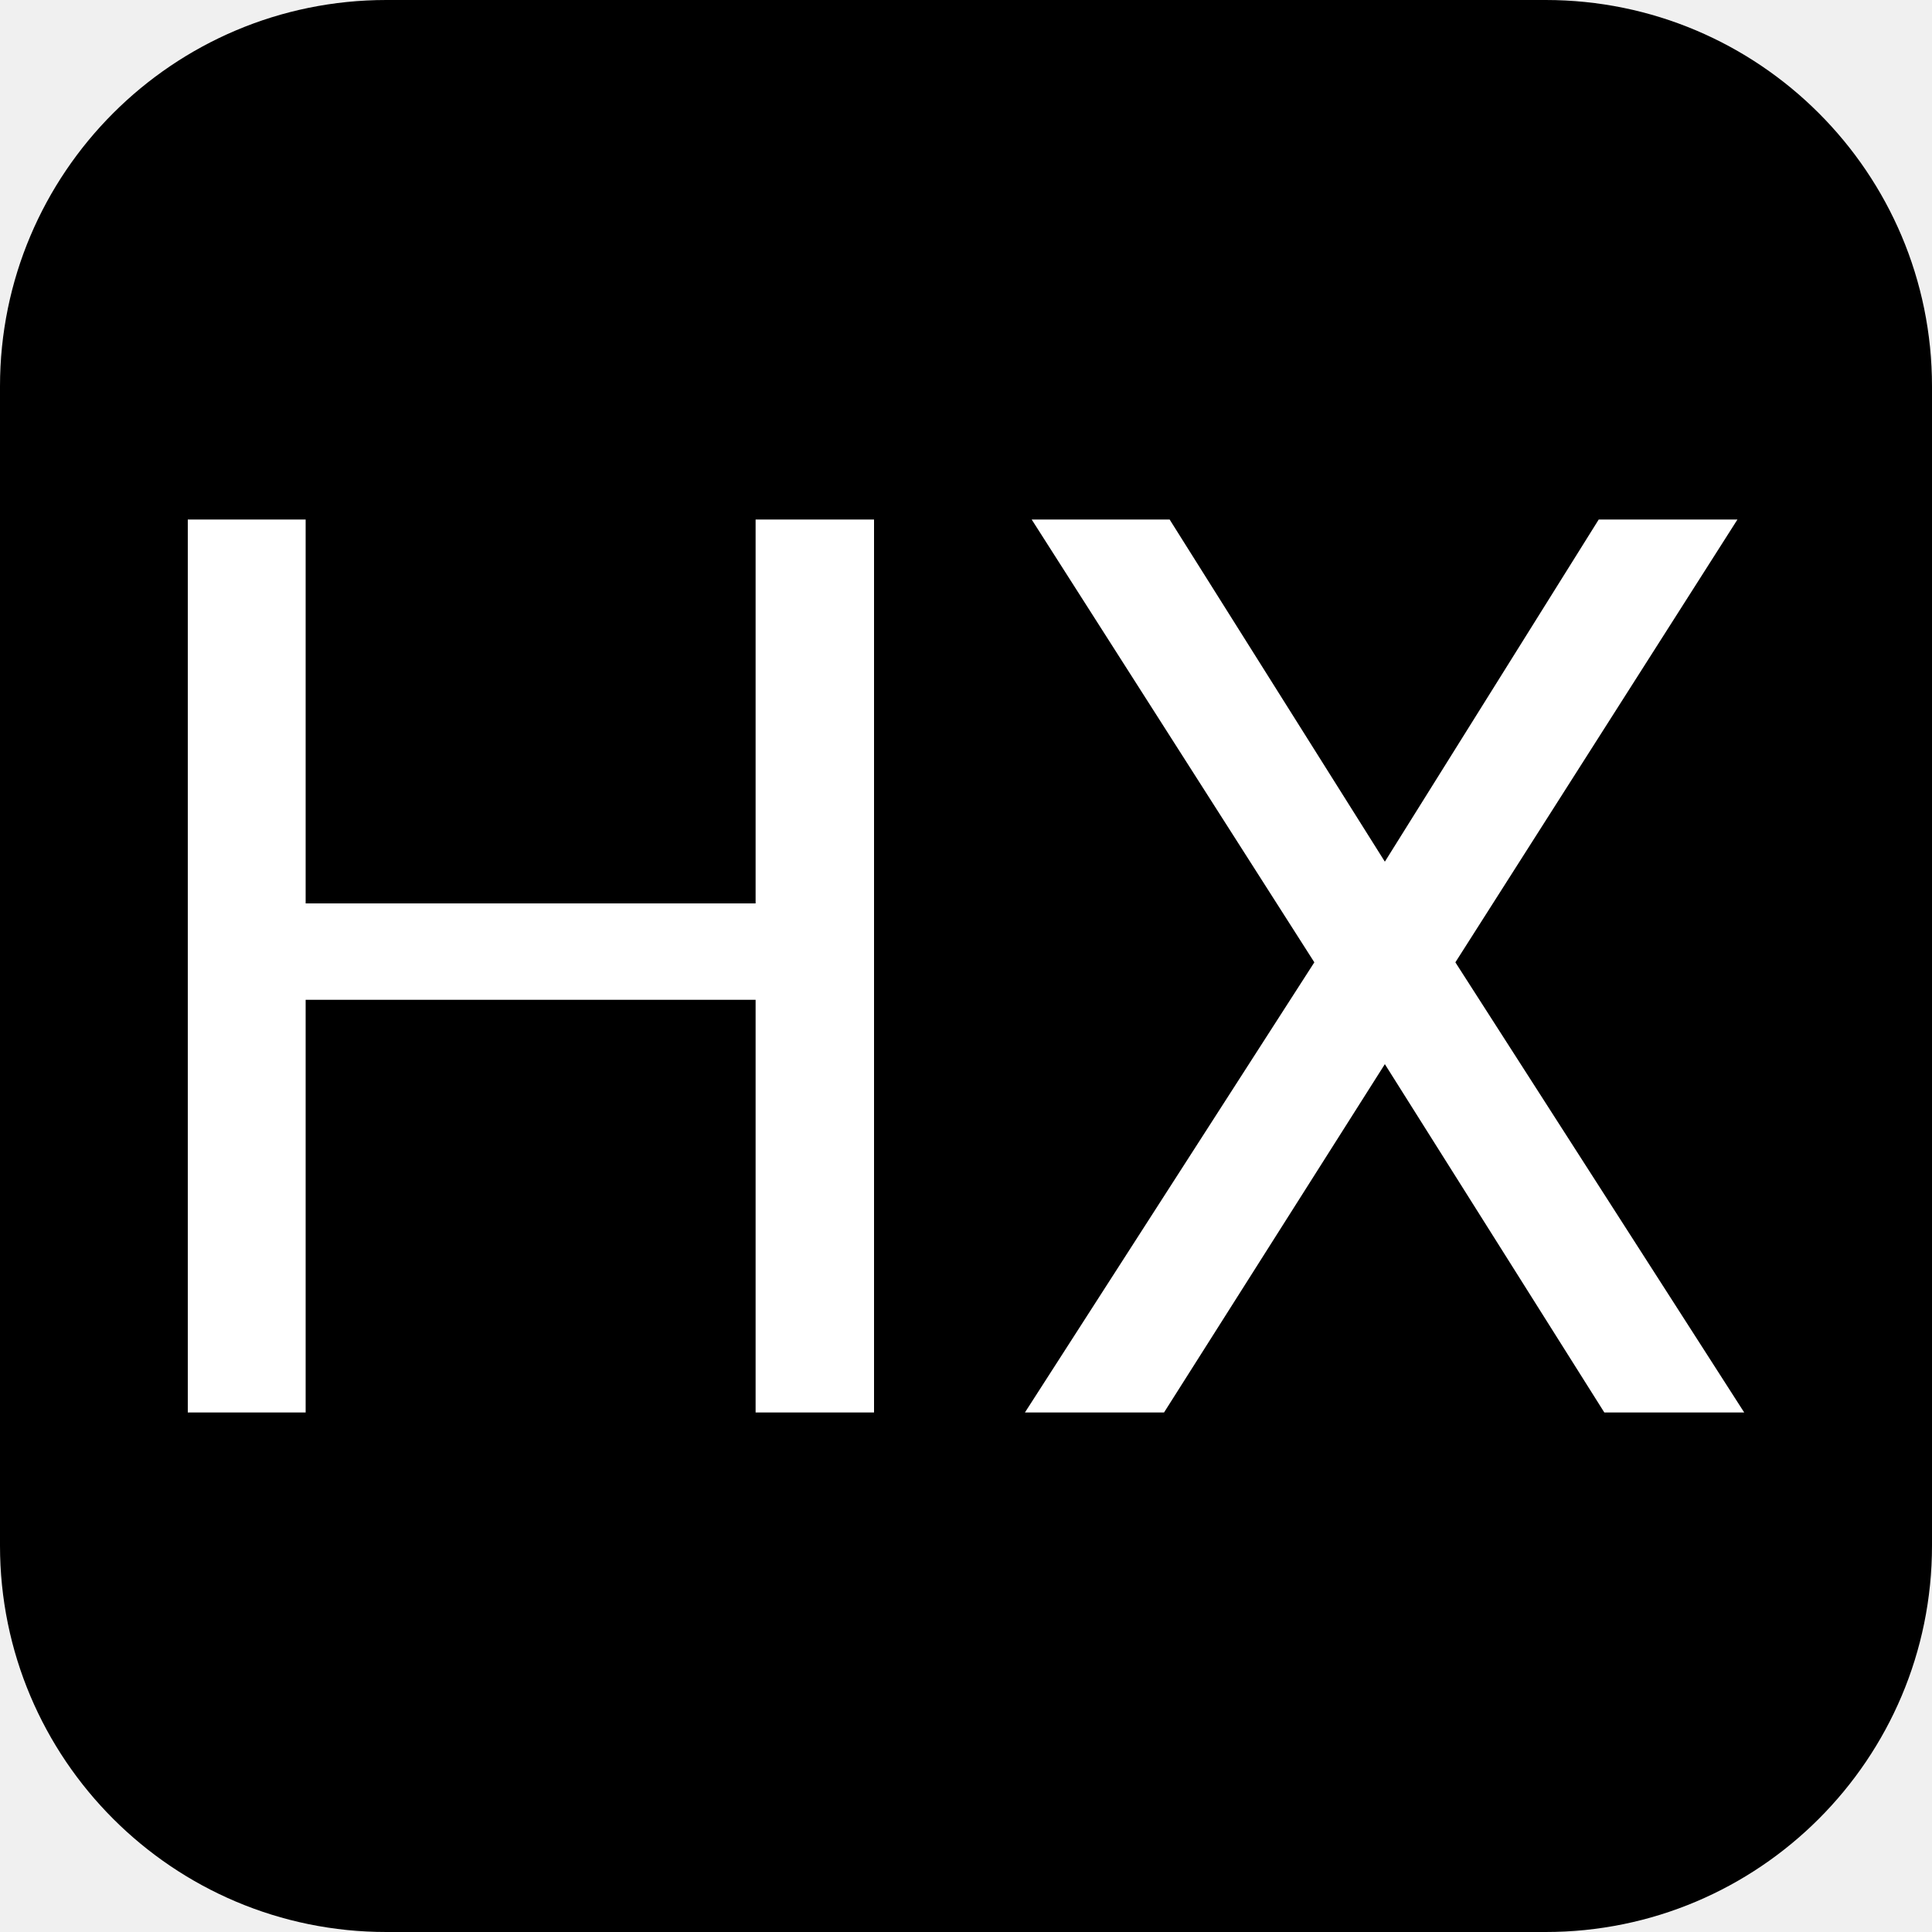
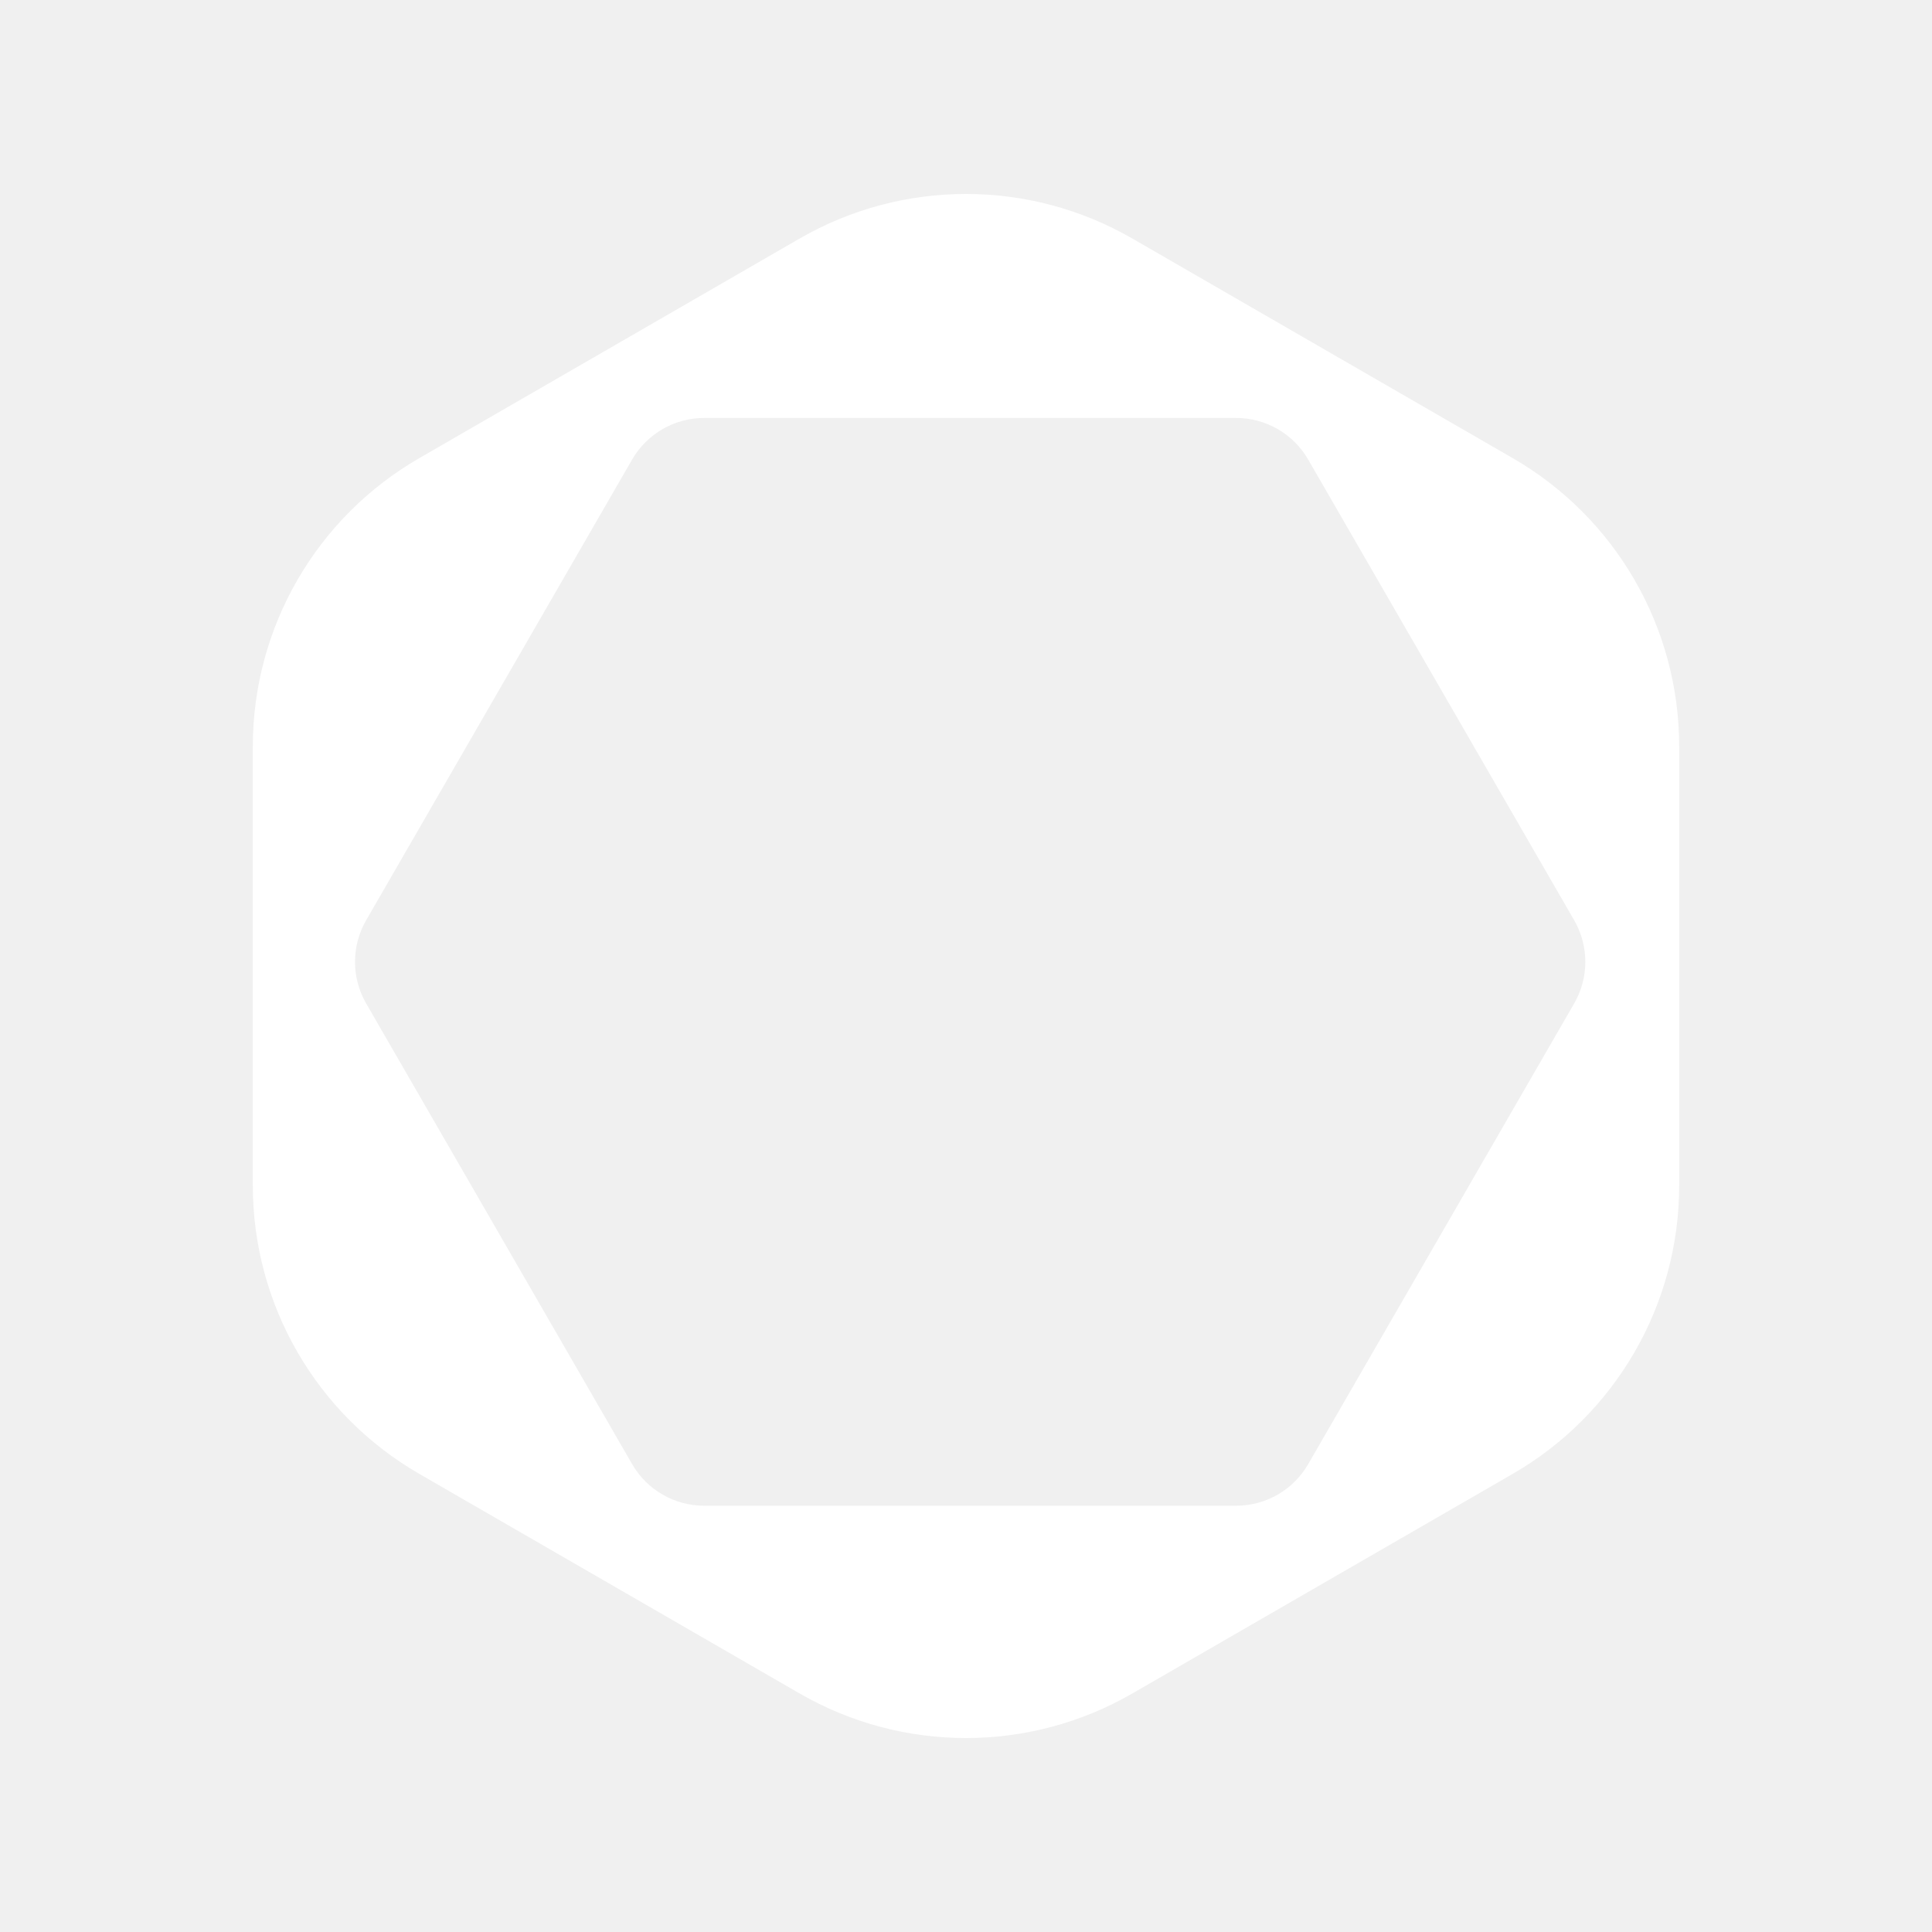
- <svg xmlns="http://www.w3.org/2000/svg" width="256" height="256" viewBox="0 0 100 100">
-   <rect width="100" height="100" rx="20" fill="#000000" />
-   <path fill="#fff" d="M45.24 26.89L45.24 73.11L39.11 73.11L39.11 51.75L15.82 51.75L15.82 73.11L9.72 73.11L9.72 26.89L15.82 26.89L15.82 46.76L39.11 46.76L39.11 26.89L45.24 26.89ZM60.54 26.89L71.68 44.60L82.75 26.89L89.93 26.89L75.33 49.81L90.28 73.11L83.04 73.11L71.68 55.08L60.25 73.11L53.05 73.11L68.03 49.81L53.40 26.89L60.54 26.89Z" />
+ <svg xmlns="http://www.w3.org/2000/svg" viewBox="0 0 180 180" fill="white" width="180" height="180">
+   <path fill-rule="evenodd" clip-rule="evenodd" d="m 105.5,22.225 c -9.592,-5.538 -21.409,-5.538 -31,0 L 39.055,42.689 C 29.463,48.227 23.555,58.461 23.555,69.536 v 40.929 c 0,11.075 5.909,21.309 15.5,26.847 l 35.445,20.464 c 9.591,5.537 21.408,5.537 31,0 l 35.445,-20.464 c 9.591,-5.537 15.5,-15.771 15.5,-26.847 V 69.536 c 0,-11.075 -5.909,-21.309 -15.5,-26.847 z M 34.113,85.738 c -1.384,2.398 -1.384,5.352 0,7.75 l 24.782,42.923 c 1.384,2.398 3.943,3.875 6.712,3.875 h 49.563 c 2.769,0 5.327,-1.477 6.711,-3.875 l 24.782,-42.923 c 1.384,-2.398 1.384,-5.352 0,-7.75 L 121.88,42.815 c -1.384,-2.398 -3.942,-3.875 -6.711,-3.875 H 65.606 c -2.769,0 -5.327,1.477 -6.712,3.875 z" style="stroke-width:0.775" />
</svg>
